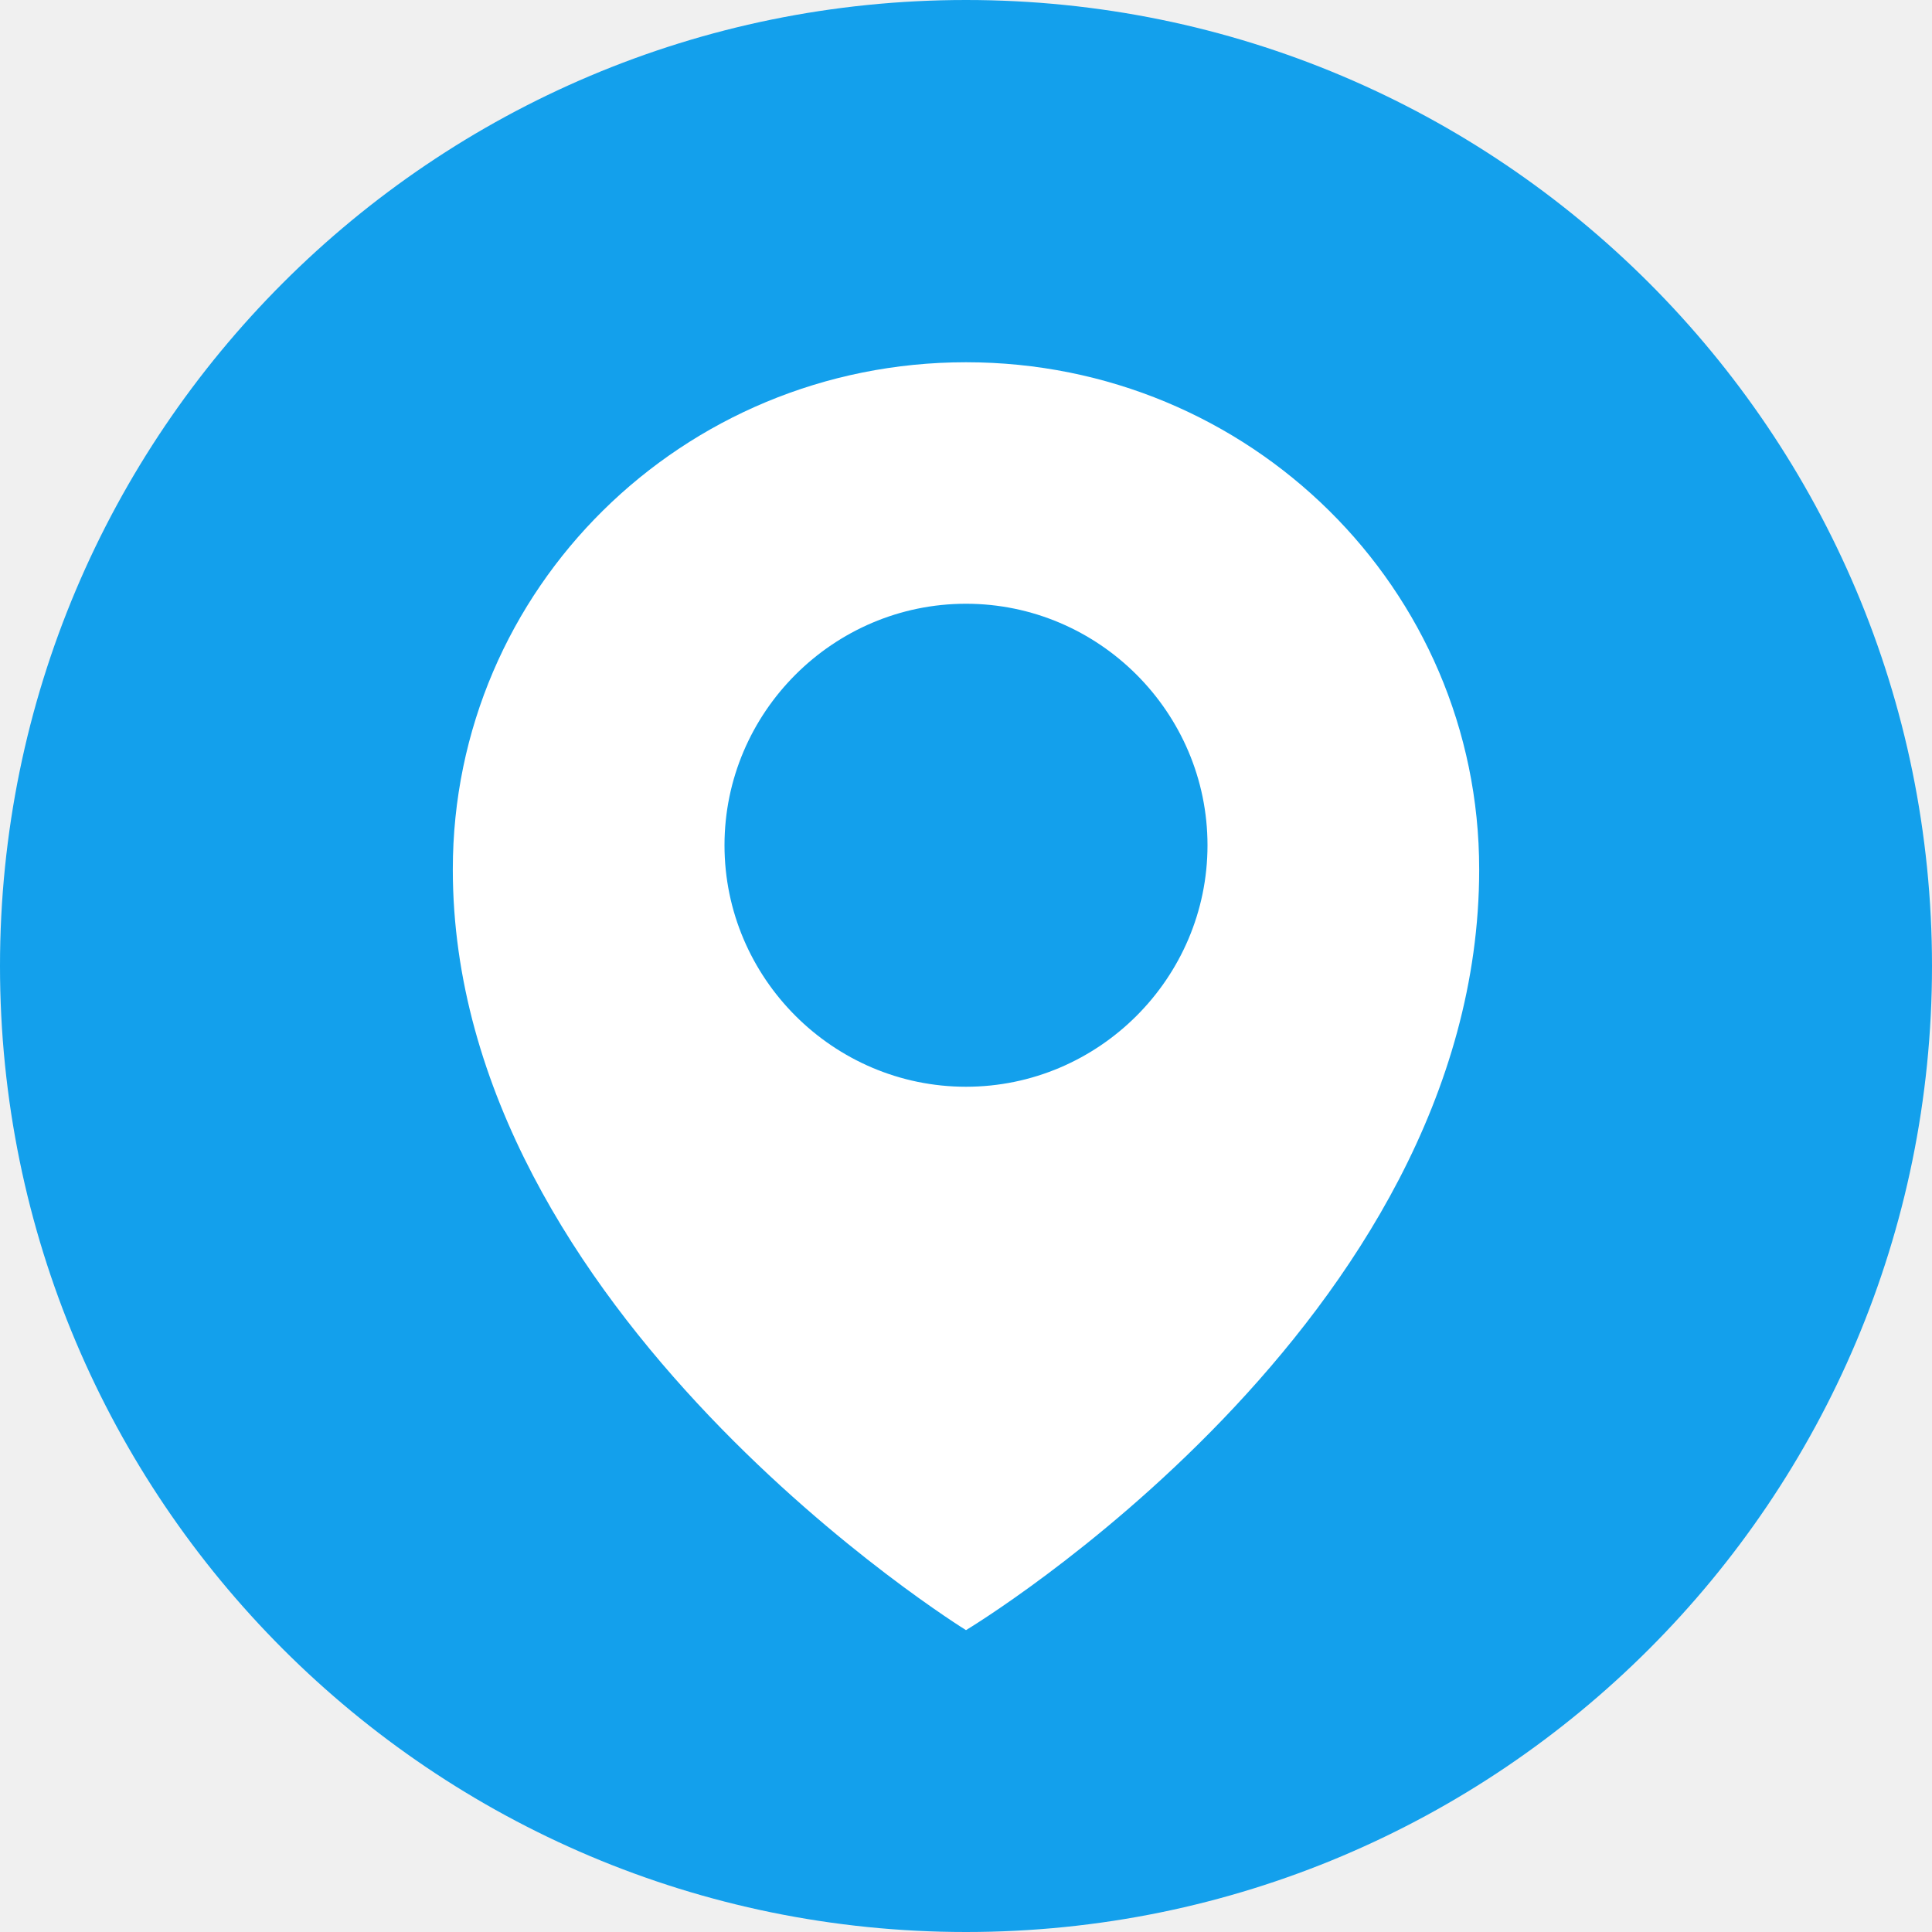
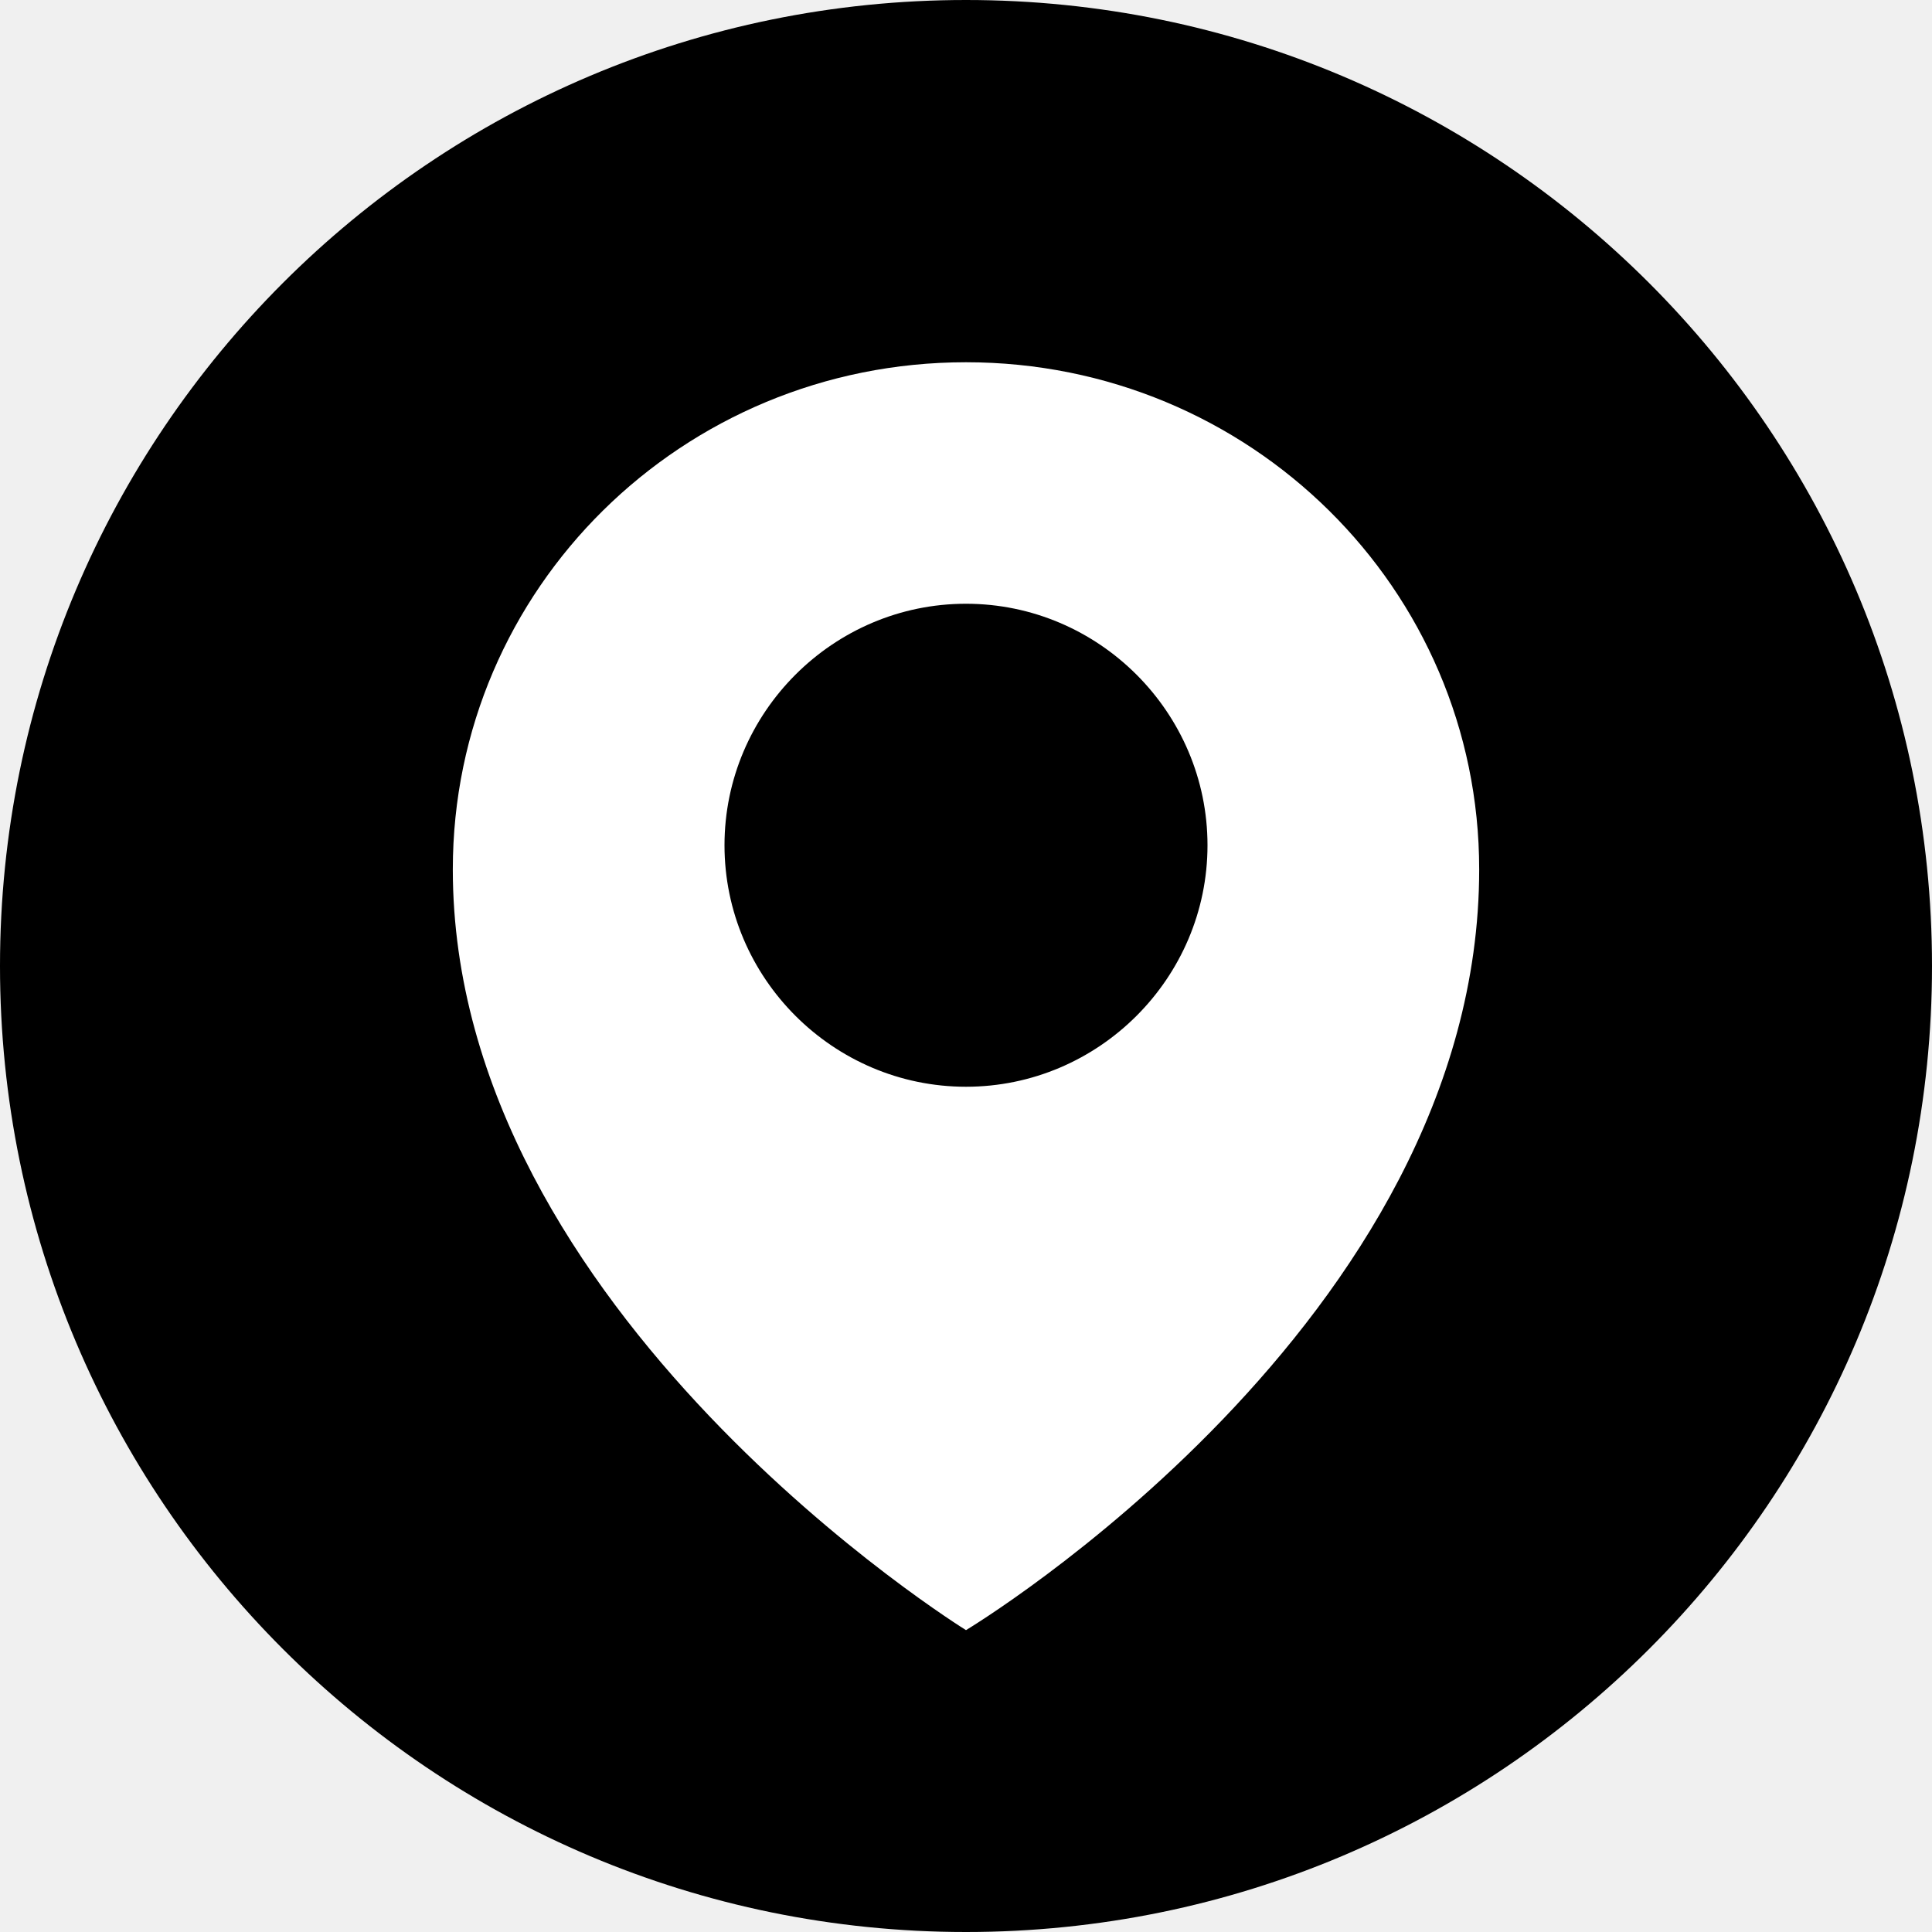
<svg xmlns="http://www.w3.org/2000/svg" version="1.1" x="0px" y="0px" viewBox="0 0 64 64" style="enable-background:new 0 0 64 64;" xml:space="preserve">
  <style type="text/css">
- 	.st0{fill:#13a0ec;}
+ 	.st0{fill:#000000;}
	.st1{opacity:0;}
- 	.st2{fill:#13a0ec;}
+ 	.st2{fill:#000000;}
	.st3{fill:#FFFFFF;}
</style>
  <g id="Layer_1">
    <g>
      <circle class="st0" cx="32" cy="32" r="32" />
    </g>
    <g class="st1">
      <g>
        <path class="st2" d="M32,14c-9.4,0-17,7.5-17,16.8C15,45.5,32,56,32,56s17-10.2,17-25.2C49,21.5,41.4,14,32,14z M32,38     c-4.4,0-8-3.6-8-8s3.6-8,8-8s8,3.6,8,8S36.4,38,32,38z" />
      </g>
    </g>
    <g>
      <path class="st3" d="M32,12c-9.4,0-17,7.5-17,16.8C15,43.5,32,54,32,54s17-10.2,17-25.2C49,19.5,41.4,12,32,12z M32,36    c-4.4,0-8-3.6-8-8s3.6-8,8-8s8,3.6,8,8S36.4,36,32,36z" />
    </g>
  </g>
  <g id="Layer_2">
</g>
</svg>
